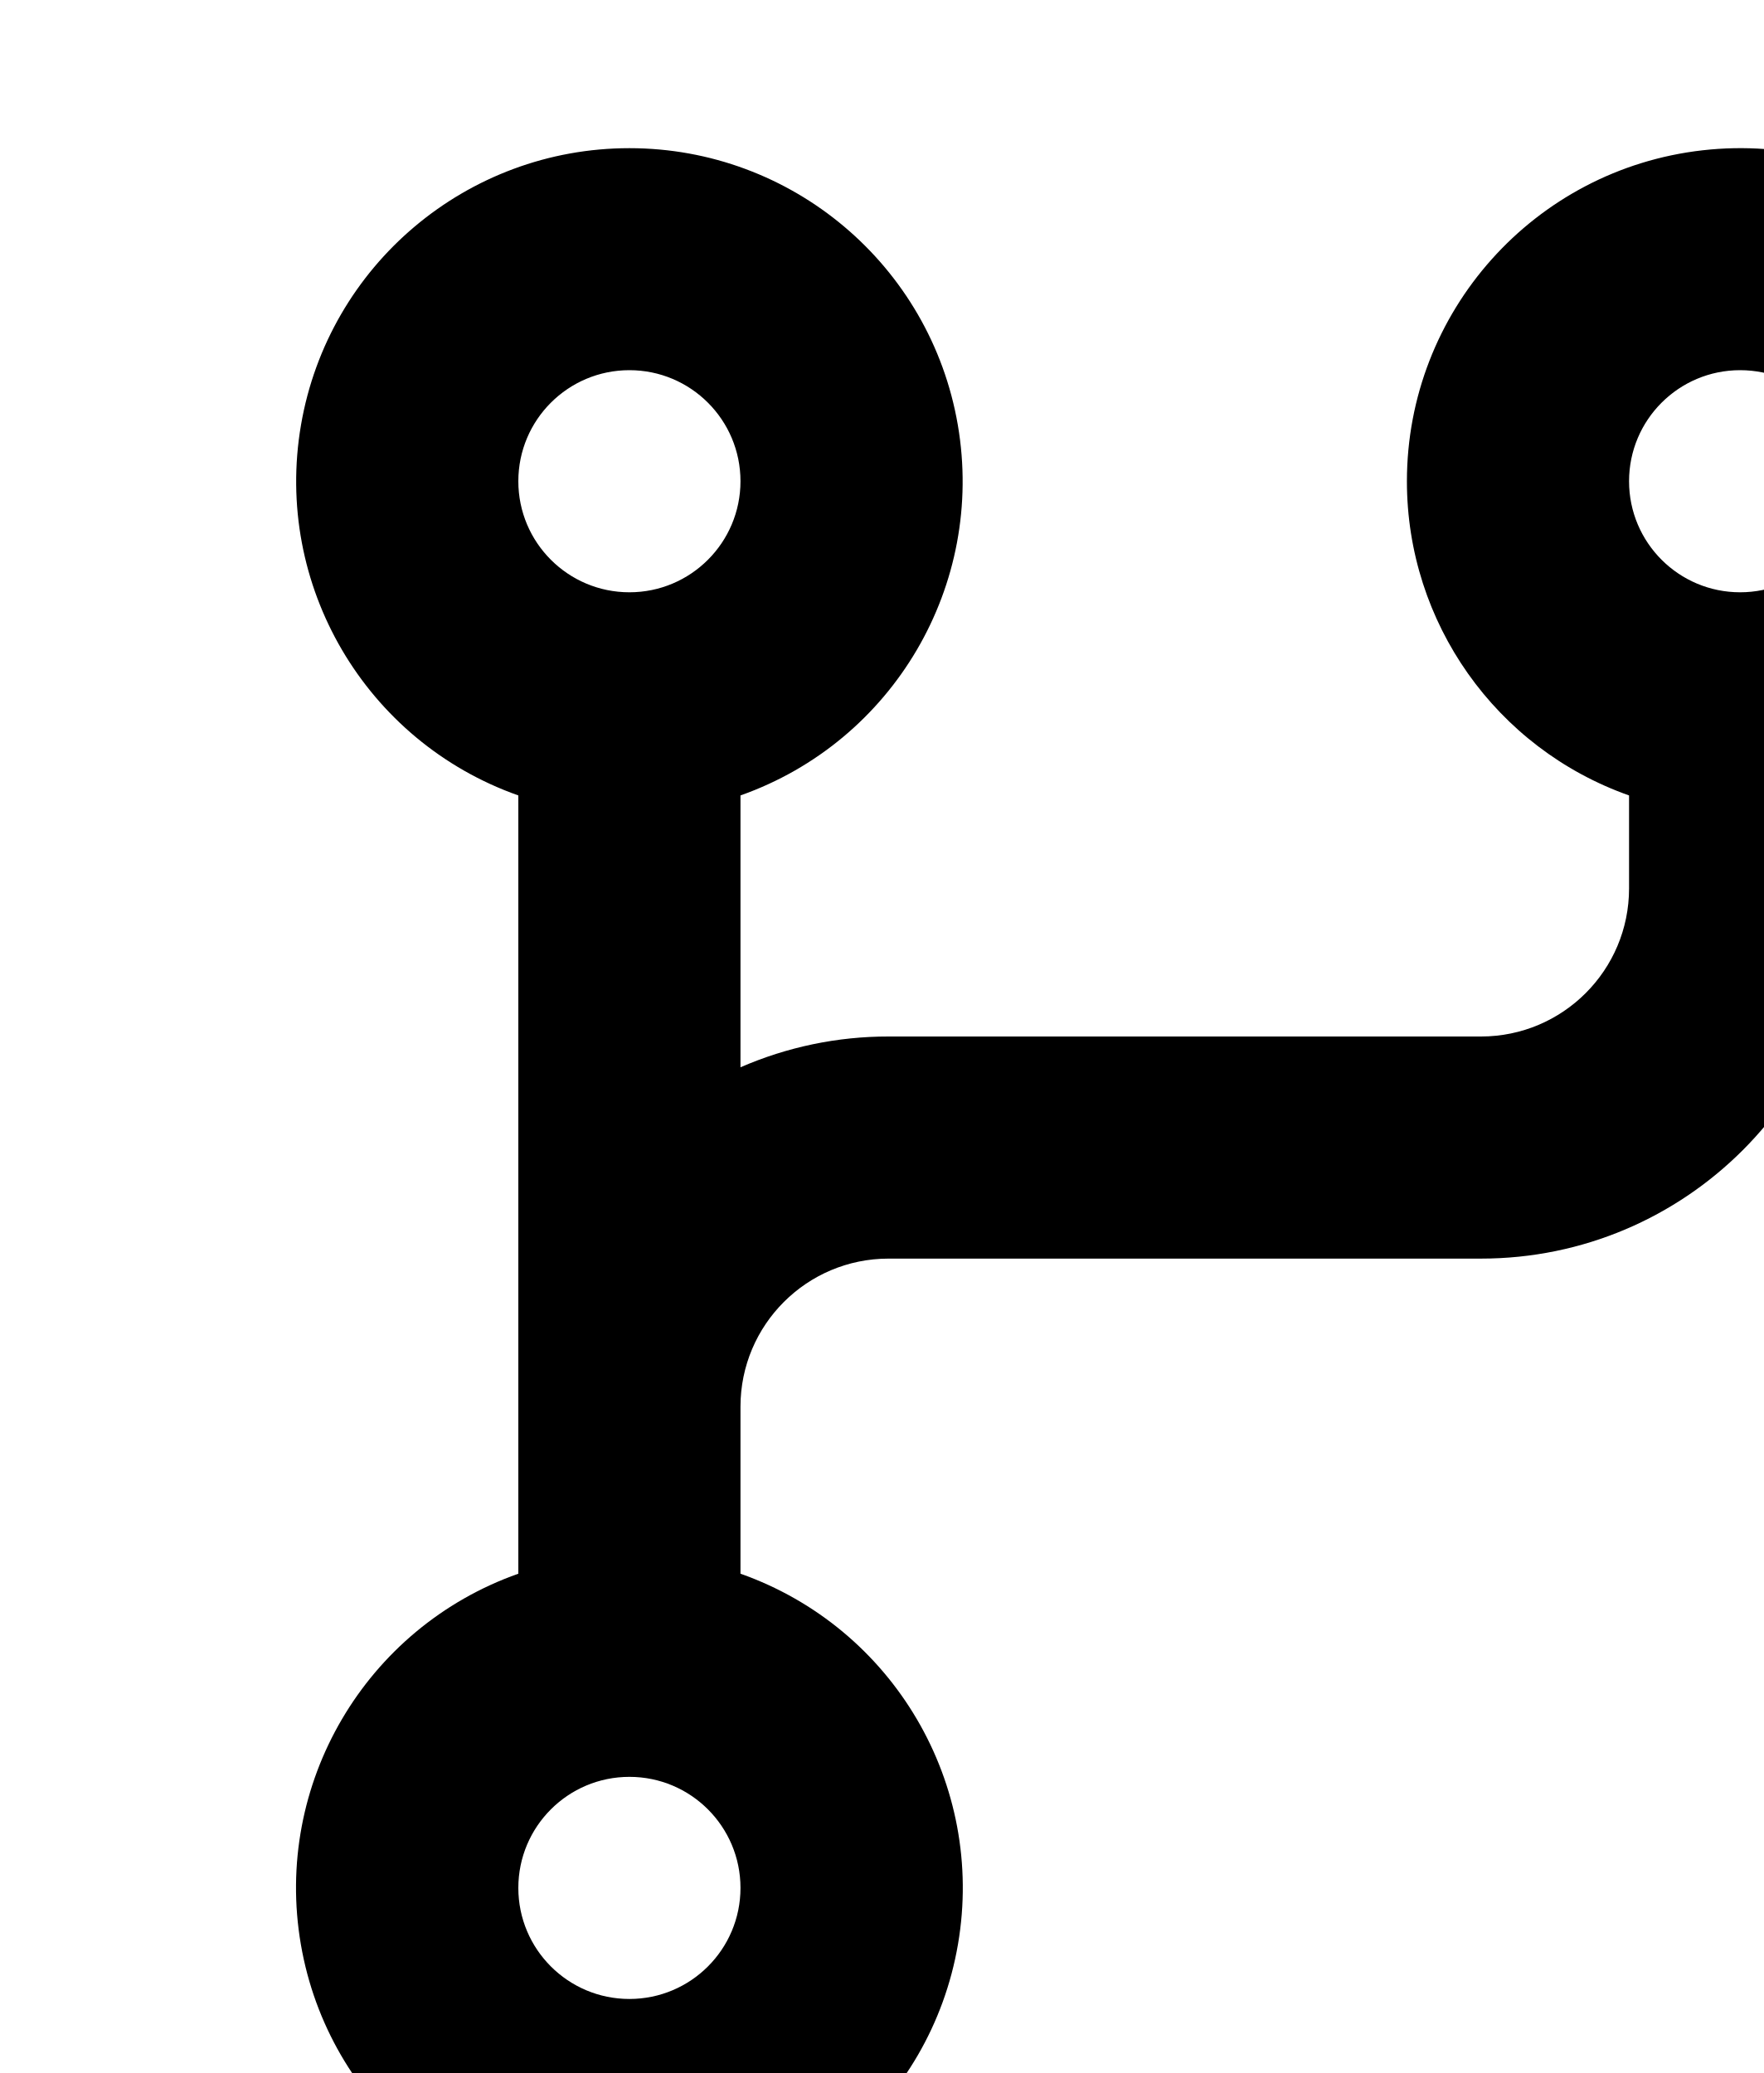
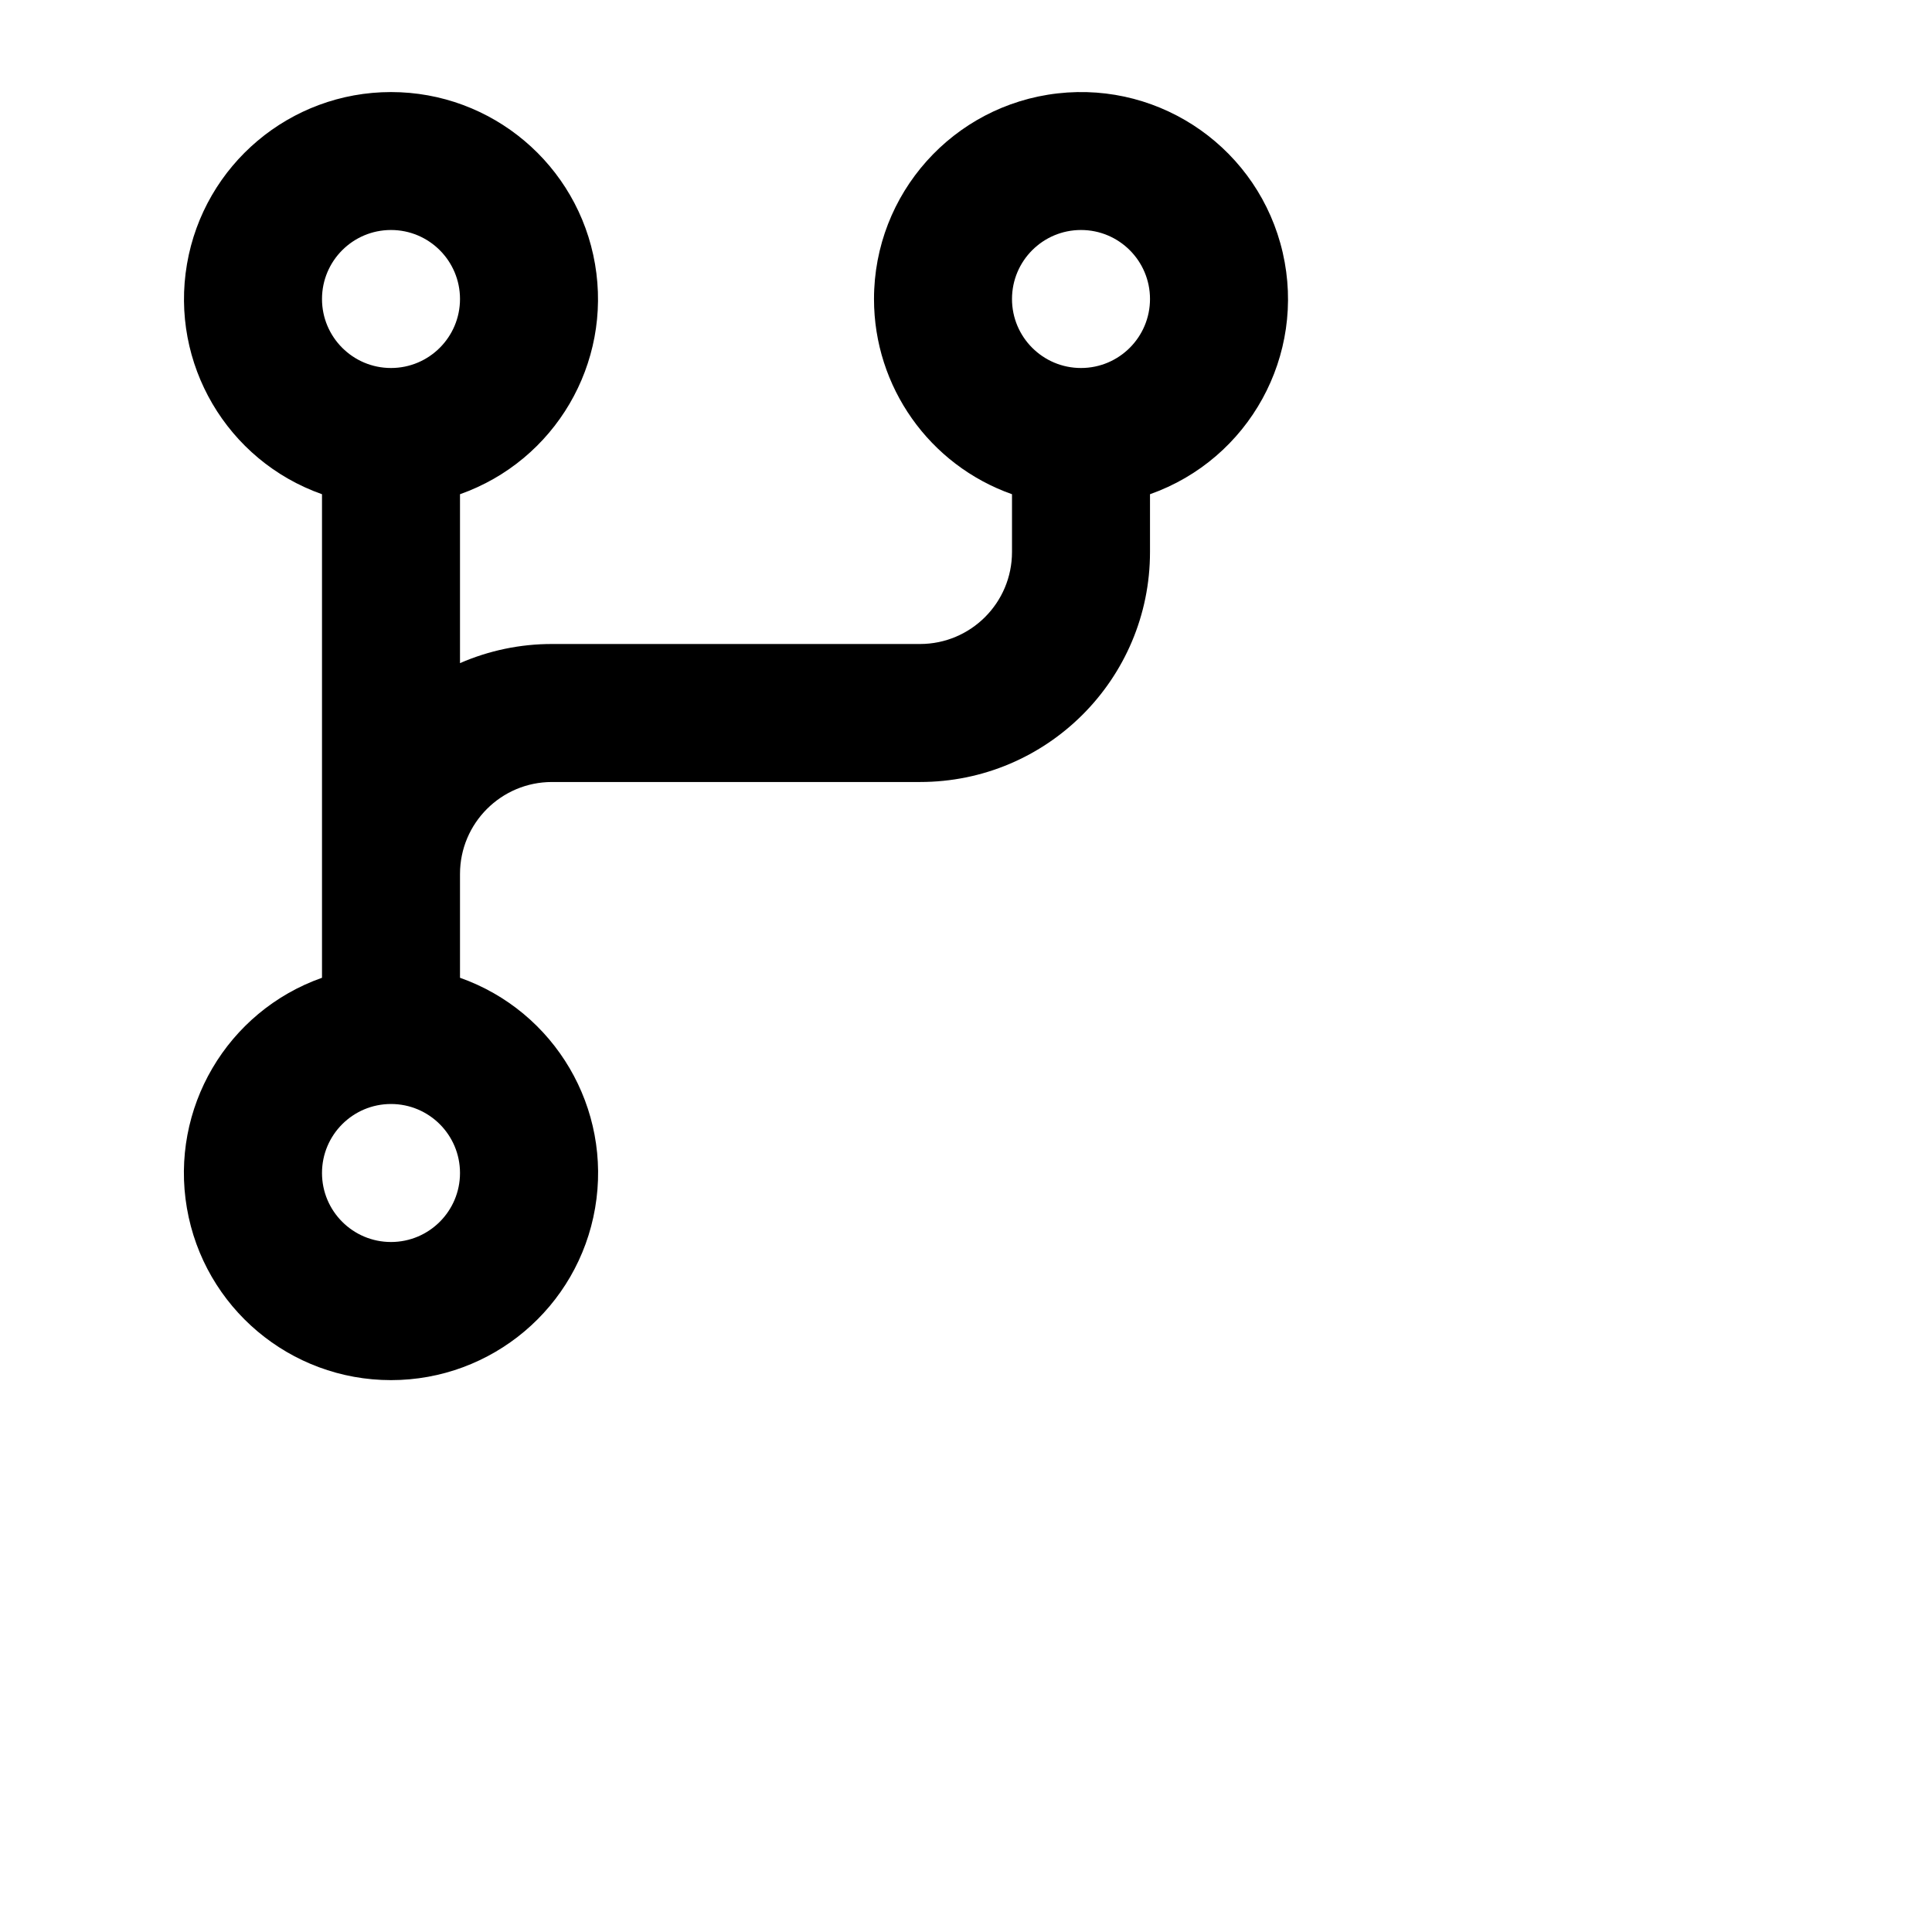
- <svg xmlns="http://www.w3.org/2000/svg">
+ <svg xmlns="http://www.w3.org/2000/svg" viewBox="0 0 21 21">
  <path fill-rule="evenodd" d="M11.75 2.5a.75.75 0 100 1.5.75.75 0 000-1.5zm-2.25.75a2.25 2.25 0 113 2.122V6A2.5 2.5 0 0110 8.5H6a1 1 0 00-1 1v1.128a2.251 2.251 0 11-1.5 0V5.372a2.25 2.25 0 111.5 0v1.836A2.492 2.492 0 016 7h4a1 1 0 001-1v-.628A2.25 2.25 0 019.5 3.25zM4.25 12a.75.75 0 100 1.5.75.75 0 000-1.5zM3.5 3.25a.75.75 0 111.5 0 .75.75 0 01-1.5 0z" />
</svg>
